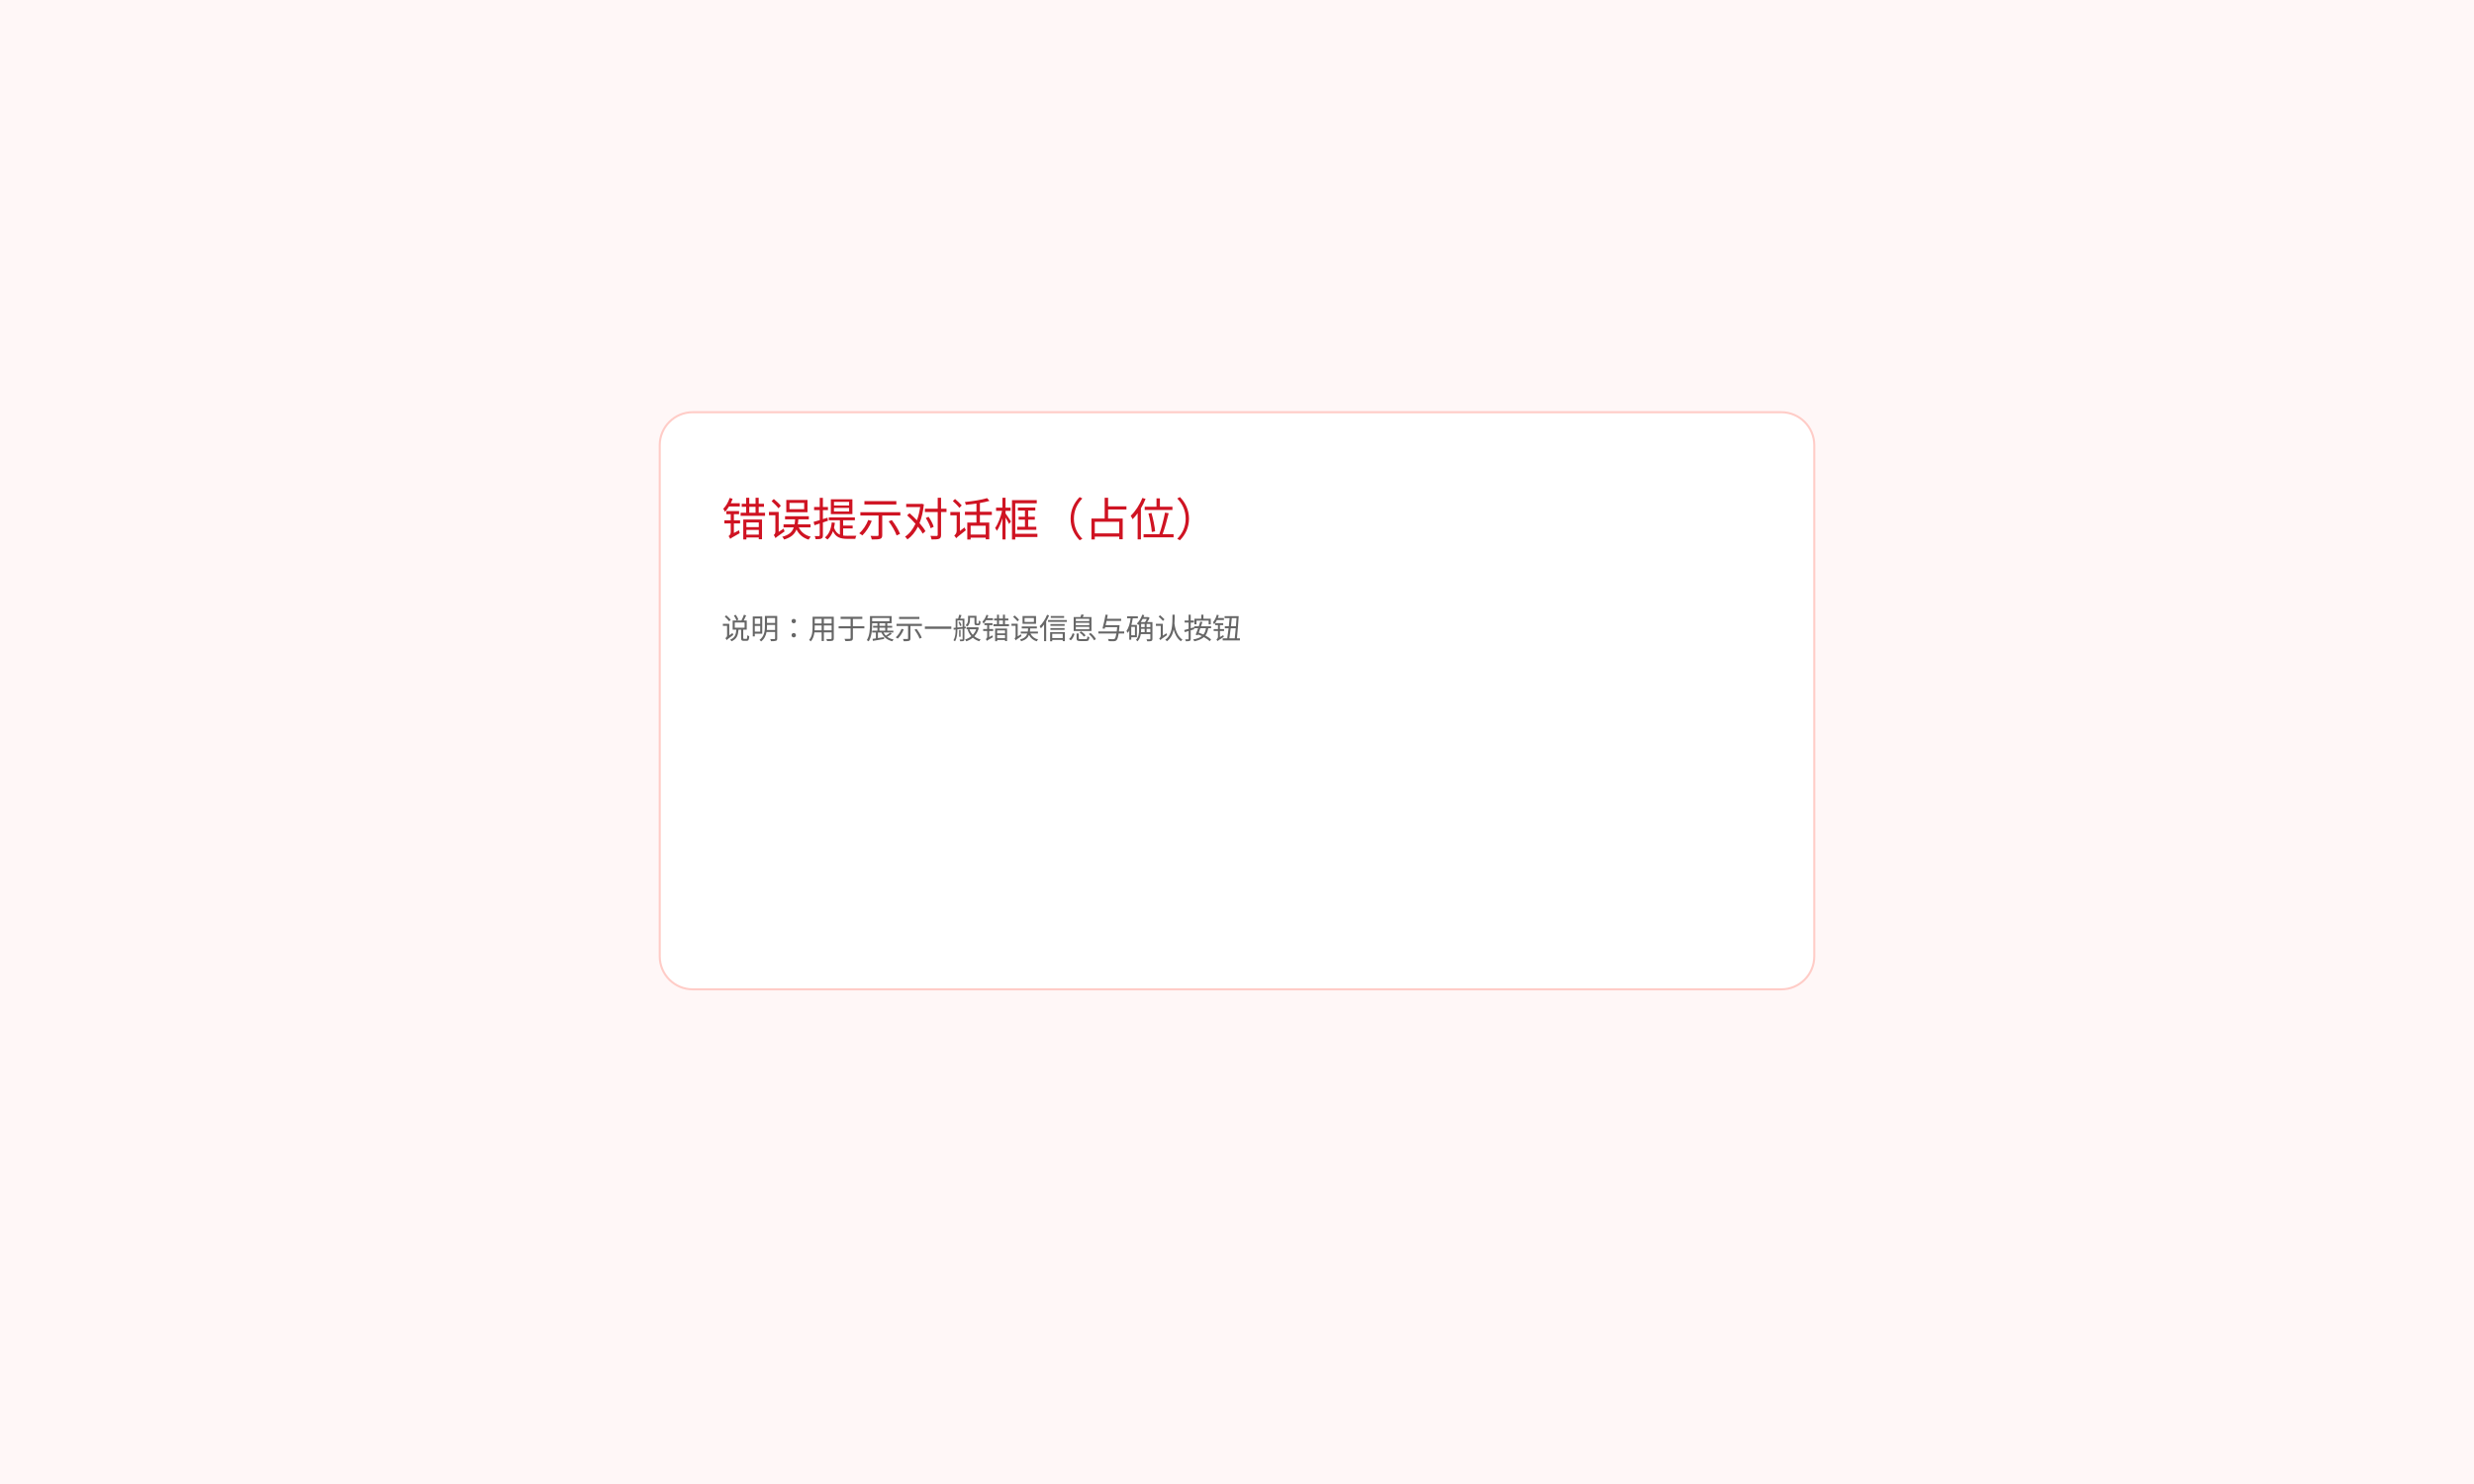
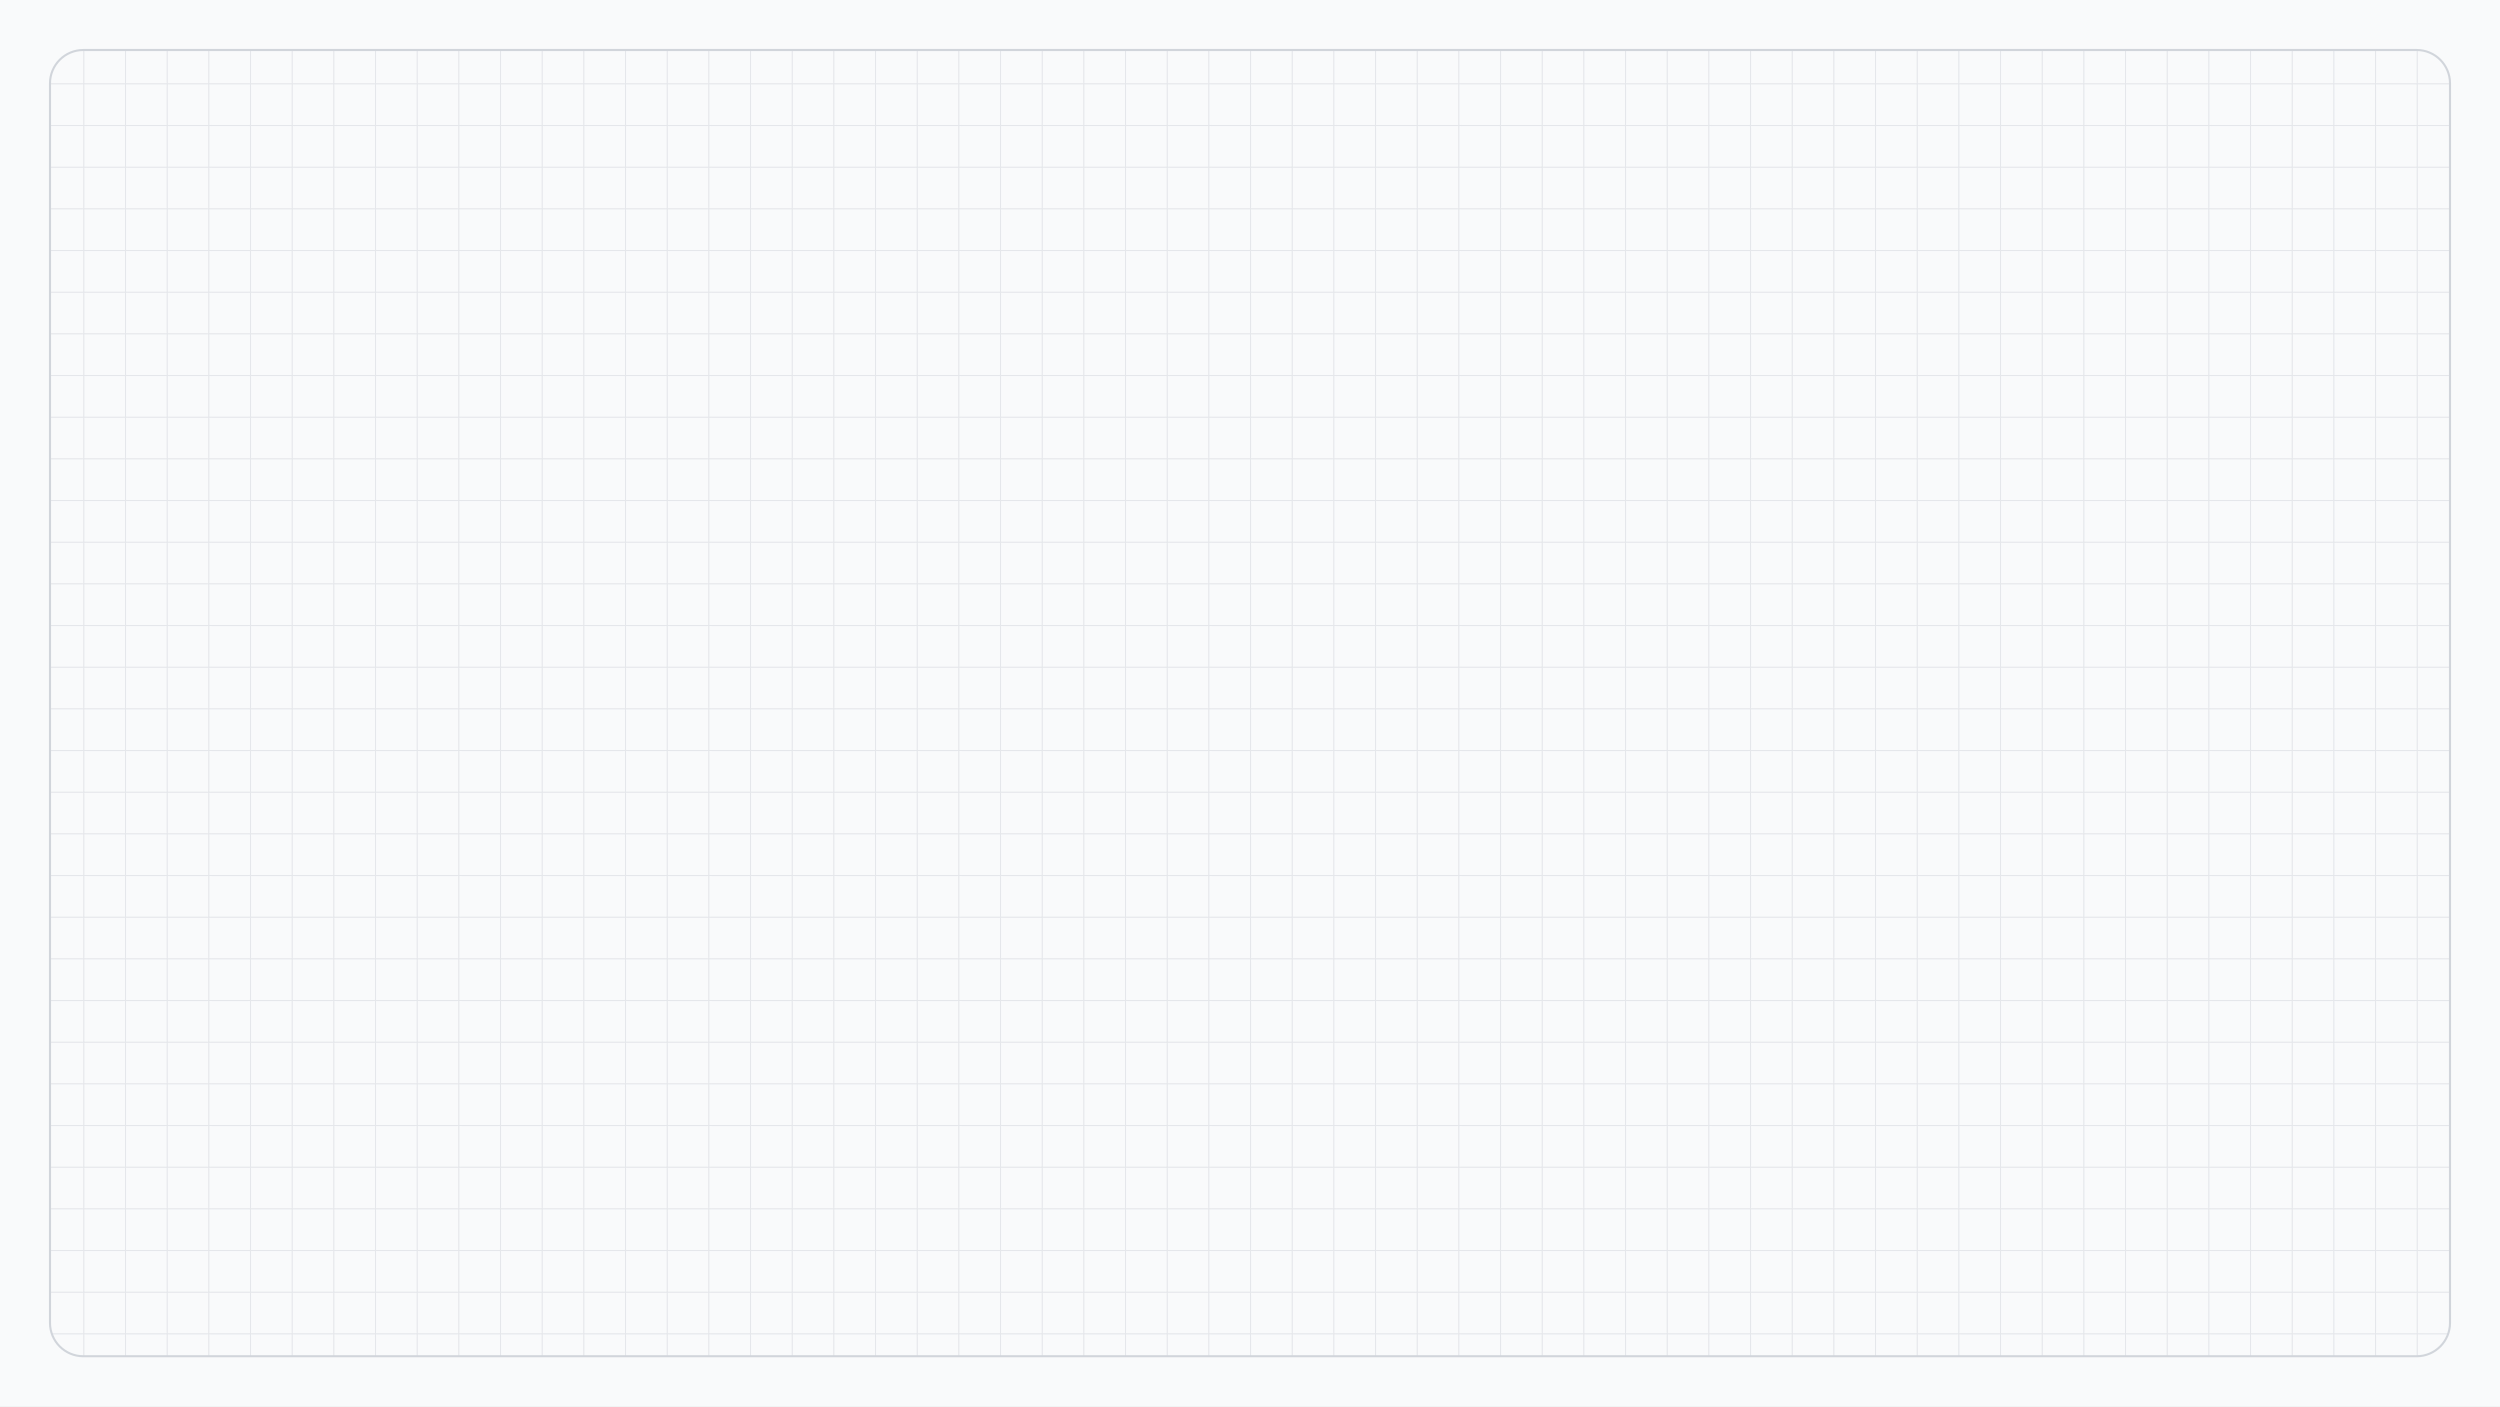
- <svg xmlns="http://www.w3.org/2000/svg" width="1200" height="720" viewBox="0 0 1200 720">
-   <rect width="100%" height="100%" fill="#fff7f7" />
-   <rect x="320" y="200" width="560" height="280" rx="16" fill="#fff" stroke="#ffccc7" />
-   <text x="350" y="260" font-family="Microsoft YaHei, Segoe UI, Arial" font-size="22" fill="#cf1322">错误提示对话框（占位）</text>
-   <text x="350" y="310" font-family="Microsoft YaHei, Segoe UI, Arial" font-size="14" fill="#666">说明：用于展示一般错误信息与确认按钮</text>
+ <svg xmlns="http://www.w3.org/2000/svg" width="1200" height="675" viewBox="0 0 1200 675">
+   <defs>
+     <pattern id="grid" width="20" height="20" patternUnits="userSpaceOnUse">
+       <path d="M 20 0 L 0 0 0 20" fill="none" stroke="#e5e7eb" stroke-width="1" />
+     </pattern>
+   </defs>
+   <rect width="100%" height="100%" fill="#f9fafb" />
+   <rect x="24" y="24" width="1152" height="627" rx="16" fill="url(#grid)" stroke="#d1d5db" />
</svg>
